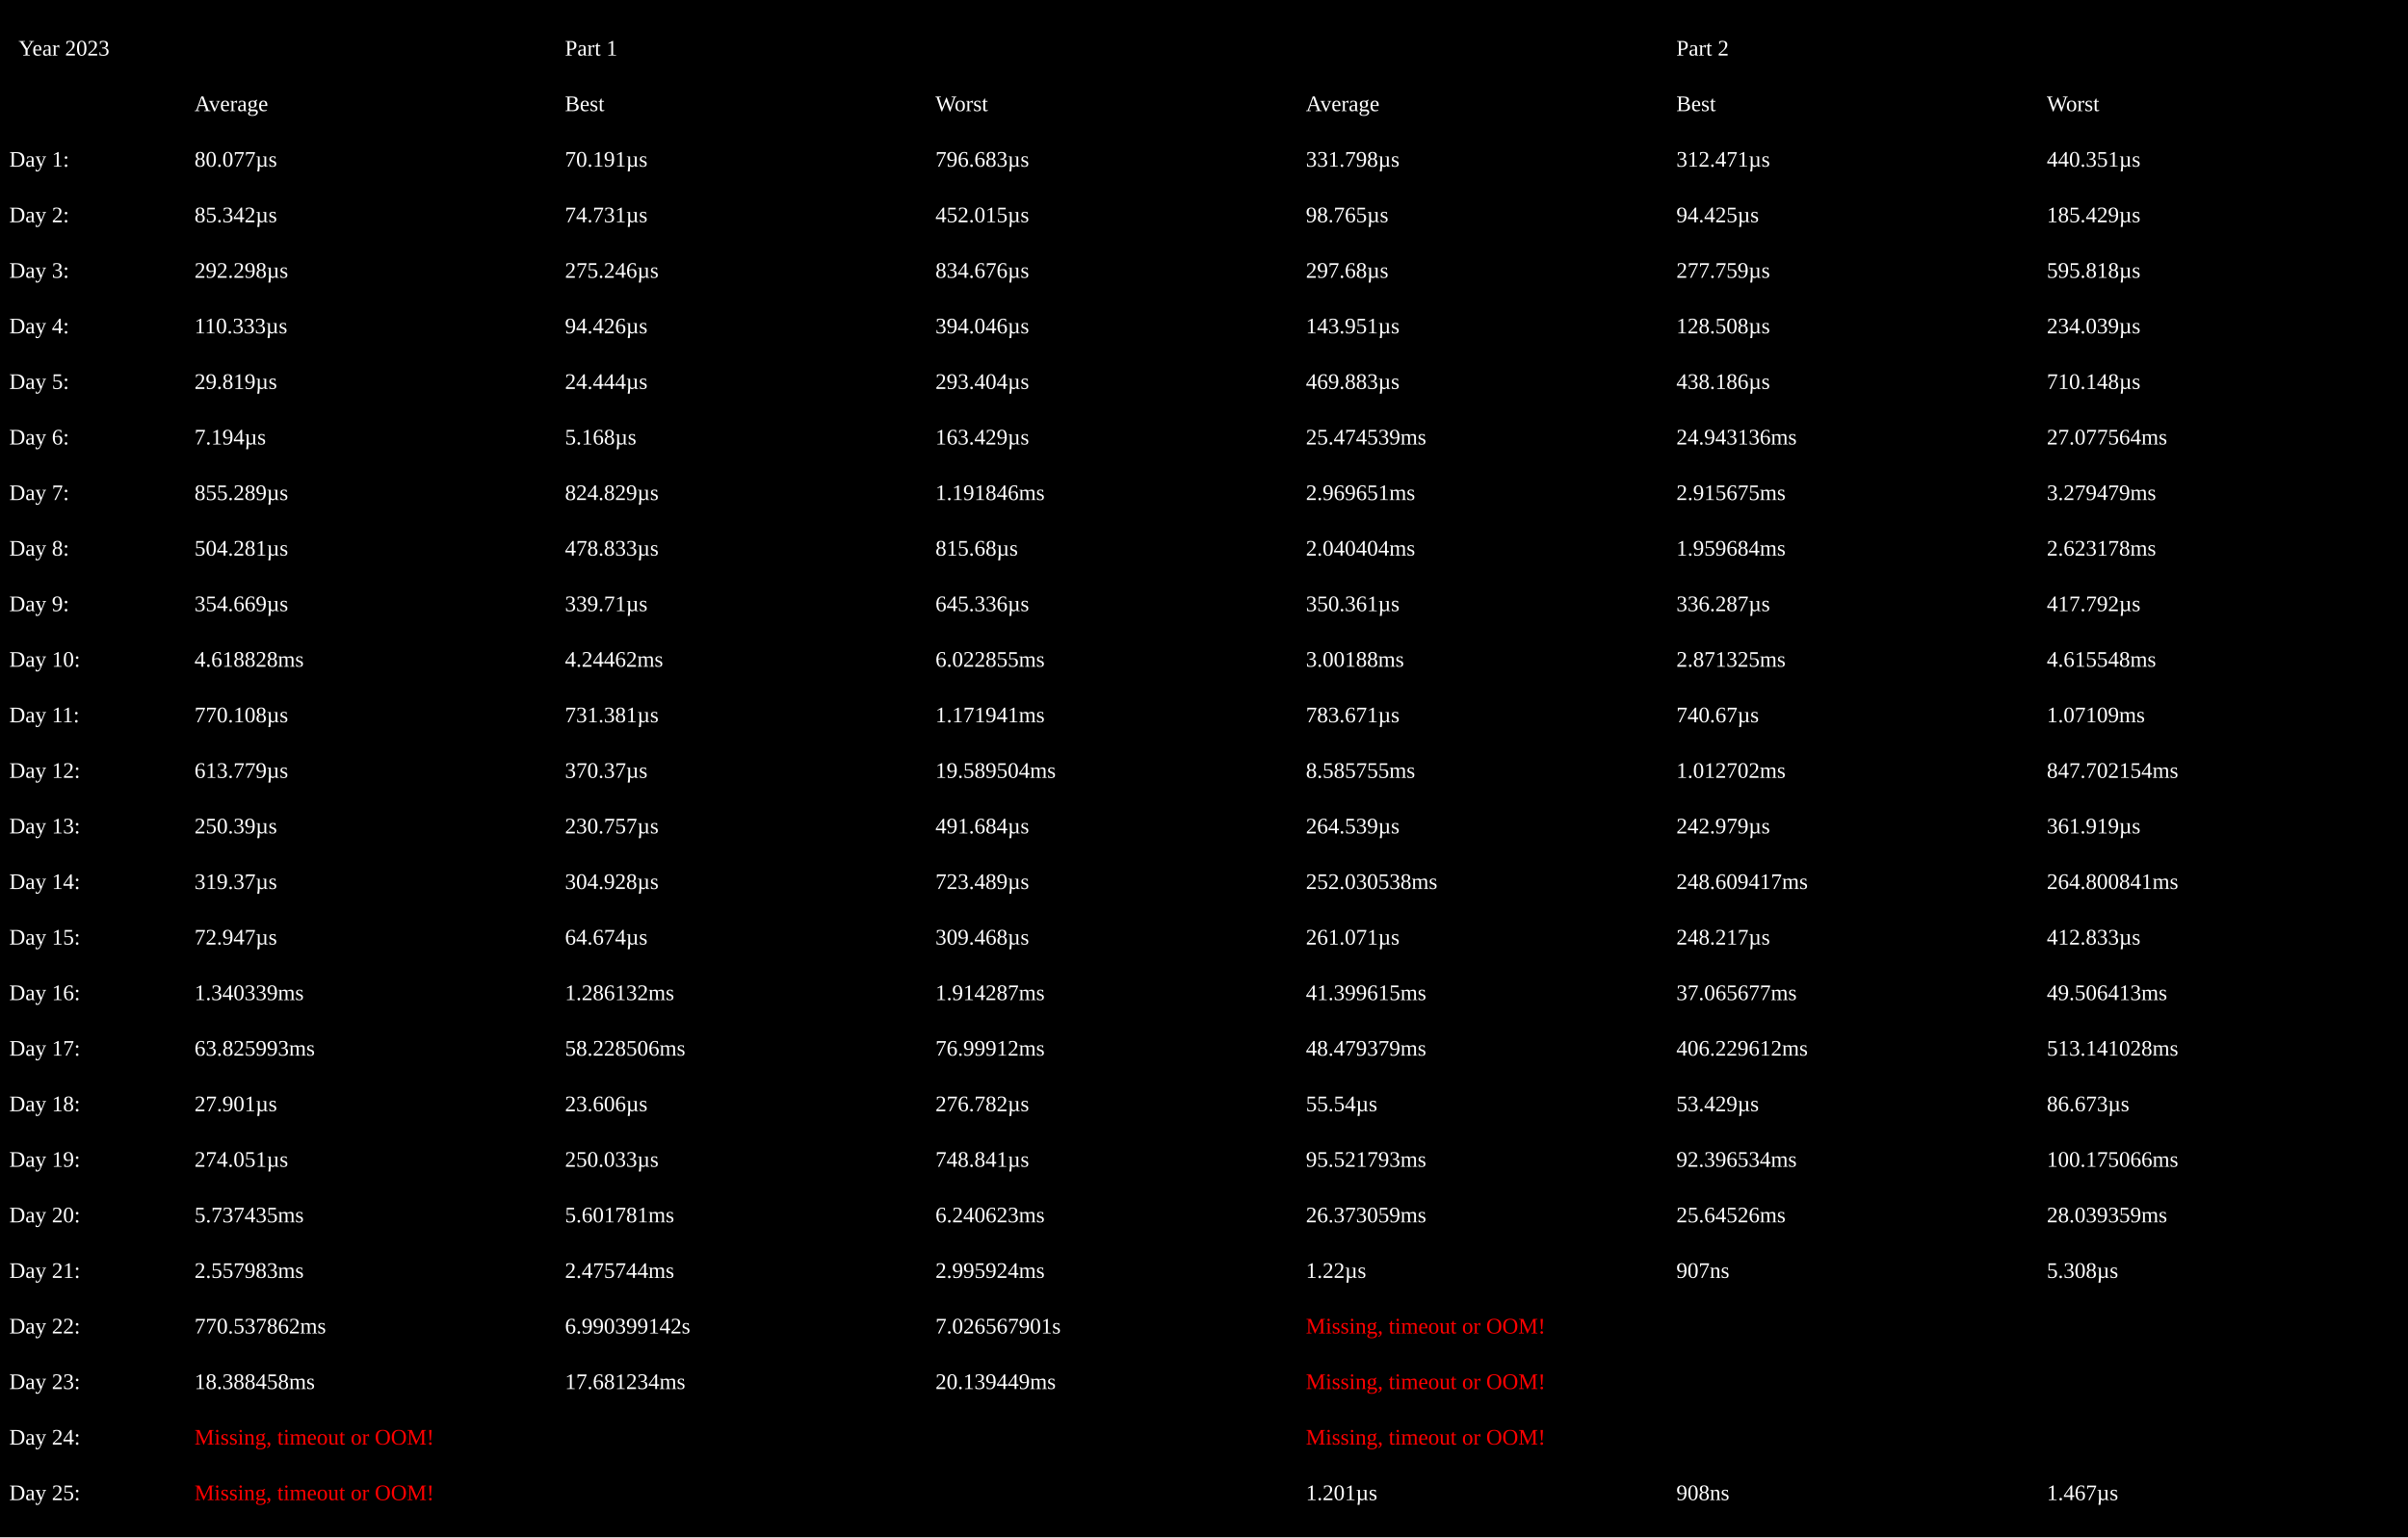
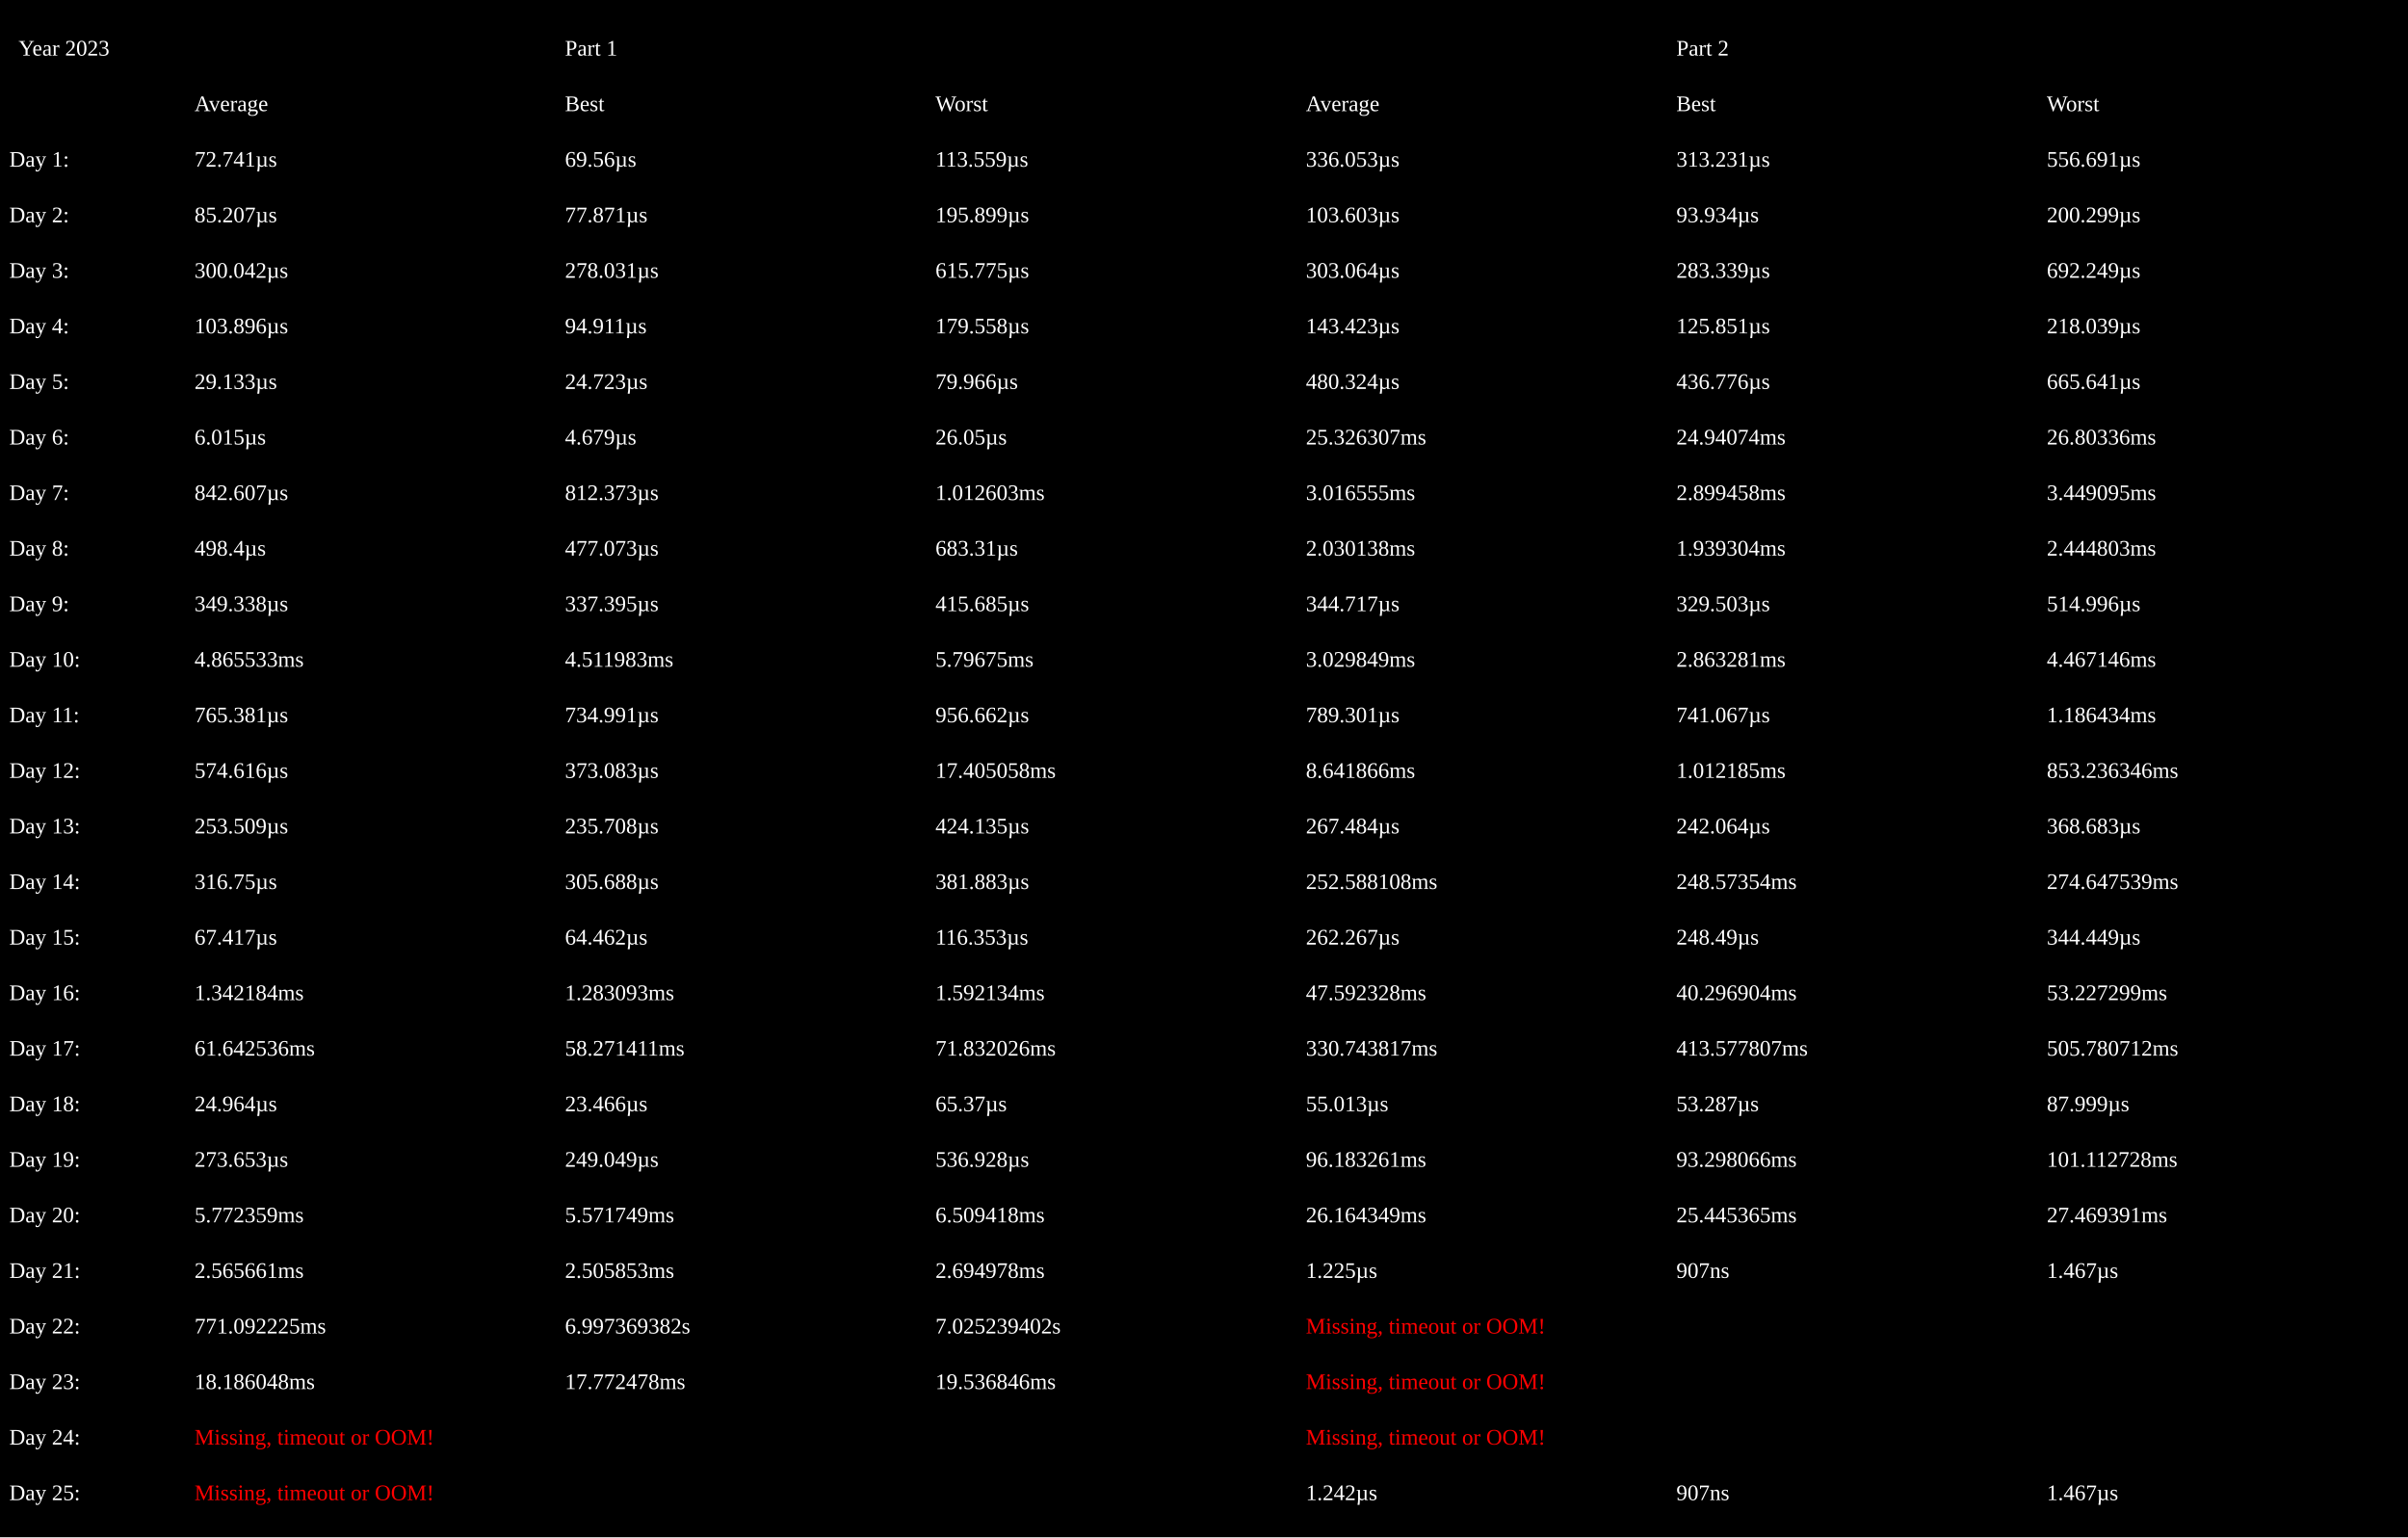
<svg xmlns="http://www.w3.org/2000/svg" height="830" width="1300">
  <rect width="100%" height="100%" fill="%230D1117" />
  <text x="10" y="30" fill="white">Year 2023</text>
  <text x="305" y="30" fill="white">Part 1</text>
  <text x="905" y="30" fill="white">Part 2</text>
  <text x="105" y="60" fill="white">Average</text>
  <text x="305" y="60" fill="white">Best</text>
  <text x="505" y="60" fill="white">Worst</text>
  <text x="705" y="60" fill="white">Average</text>
  <text x="905" y="60" fill="white">Best</text>
  <text x="1105" y="60" fill="white">Worst</text>
  <text x="5" y="90" fill="white">Day 1:</text>
-   <text x="105" y="90" fill="white">80.077µs</text>
-   <text x="305" y="90" fill="white">70.191µs</text>
-   <text x="505" y="90" fill="white">796.683µs</text>
-   <text x="705" y="90" fill="white">331.798µs</text>
-   <text x="905" y="90" fill="white">312.471µs</text>
-   <text x="1105" y="90" fill="white">440.351µs</text>
+   <text x="105" y="90" fill="white">72.741µs</text>
+   <text x="305" y="90" fill="white">69.56µs</text>
+   <text x="505" y="90" fill="white">113.559µs</text>
+   <text x="705" y="90" fill="white">336.053µs</text>
+   <text x="905" y="90" fill="white">313.231µs</text>
+   <text x="1105" y="90" fill="white">556.691µs</text>
  <text x="5" y="120" fill="white">Day 2:</text>
-   <text x="105" y="120" fill="white">85.342µs</text>
-   <text x="305" y="120" fill="white">74.731µs</text>
-   <text x="505" y="120" fill="white">452.015µs</text>
-   <text x="705" y="120" fill="white">98.765µs</text>
-   <text x="905" y="120" fill="white">94.425µs</text>
-   <text x="1105" y="120" fill="white">185.429µs</text>
+   <text x="105" y="120" fill="white">85.207µs</text>
+   <text x="305" y="120" fill="white">77.871µs</text>
+   <text x="505" y="120" fill="white">195.899µs</text>
+   <text x="705" y="120" fill="white">103.603µs</text>
+   <text x="905" y="120" fill="white">93.934µs</text>
+   <text x="1105" y="120" fill="white">200.299µs</text>
  <text x="5" y="150" fill="white">Day 3:</text>
-   <text x="105" y="150" fill="white">292.298µs</text>
-   <text x="305" y="150" fill="white">275.246µs</text>
-   <text x="505" y="150" fill="white">834.676µs</text>
-   <text x="705" y="150" fill="white">297.68µs</text>
-   <text x="905" y="150" fill="white">277.759µs</text>
-   <text x="1105" y="150" fill="white">595.818µs</text>
+   <text x="105" y="150" fill="white">300.042µs</text>
+   <text x="305" y="150" fill="white">278.031µs</text>
+   <text x="505" y="150" fill="white">615.775µs</text>
+   <text x="705" y="150" fill="white">303.064µs</text>
+   <text x="905" y="150" fill="white">283.339µs</text>
+   <text x="1105" y="150" fill="white">692.249µs</text>
  <text x="5" y="180" fill="white">Day 4:</text>
-   <text x="105" y="180" fill="white">110.333µs</text>
-   <text x="305" y="180" fill="white">94.426µs</text>
-   <text x="505" y="180" fill="white">394.046µs</text>
-   <text x="705" y="180" fill="white">143.951µs</text>
-   <text x="905" y="180" fill="white">128.508µs</text>
-   <text x="1105" y="180" fill="white">234.039µs</text>
+   <text x="105" y="180" fill="white">103.896µs</text>
+   <text x="305" y="180" fill="white">94.911µs</text>
+   <text x="505" y="180" fill="white">179.558µs</text>
+   <text x="705" y="180" fill="white">143.423µs</text>
+   <text x="905" y="180" fill="white">125.851µs</text>
+   <text x="1105" y="180" fill="white">218.039µs</text>
  <text x="5" y="210" fill="white">Day 5:</text>
-   <text x="105" y="210" fill="white">29.819µs</text>
-   <text x="305" y="210" fill="white">24.444µs</text>
-   <text x="505" y="210" fill="white">293.404µs</text>
-   <text x="705" y="210" fill="white">469.883µs</text>
-   <text x="905" y="210" fill="white">438.186µs</text>
-   <text x="1105" y="210" fill="white">710.148µs</text>
+   <text x="105" y="210" fill="white">29.133µs</text>
+   <text x="305" y="210" fill="white">24.723µs</text>
+   <text x="505" y="210" fill="white">79.966µs</text>
+   <text x="705" y="210" fill="white">480.324µs</text>
+   <text x="905" y="210" fill="white">436.776µs</text>
+   <text x="1105" y="210" fill="white">665.641µs</text>
  <text x="5" y="240" fill="white">Day 6:</text>
-   <text x="105" y="240" fill="white">7.194µs</text>
-   <text x="305" y="240" fill="white">5.168µs</text>
-   <text x="505" y="240" fill="white">163.429µs</text>
-   <text x="705" y="240" fill="white">25.474539ms</text>
-   <text x="905" y="240" fill="white">24.943136ms</text>
-   <text x="1105" y="240" fill="white">27.077564ms</text>
+   <text x="105" y="240" fill="white">6.015µs</text>
+   <text x="305" y="240" fill="white">4.679µs</text>
+   <text x="505" y="240" fill="white">26.05µs</text>
+   <text x="705" y="240" fill="white">25.326307ms</text>
+   <text x="905" y="240" fill="white">24.94074ms</text>
+   <text x="1105" y="240" fill="white">26.80336ms</text>
  <text x="5" y="270" fill="white">Day 7:</text>
-   <text x="105" y="270" fill="white">855.289µs</text>
-   <text x="305" y="270" fill="white">824.829µs</text>
-   <text x="505" y="270" fill="white">1.191846ms</text>
-   <text x="705" y="270" fill="white">2.969651ms</text>
-   <text x="905" y="270" fill="white">2.915675ms</text>
-   <text x="1105" y="270" fill="white">3.279479ms</text>
+   <text x="105" y="270" fill="white">842.607µs</text>
+   <text x="305" y="270" fill="white">812.373µs</text>
+   <text x="505" y="270" fill="white">1.012603ms</text>
+   <text x="705" y="270" fill="white">3.016555ms</text>
+   <text x="905" y="270" fill="white">2.899458ms</text>
+   <text x="1105" y="270" fill="white">3.449095ms</text>
  <text x="5" y="300" fill="white">Day 8:</text>
-   <text x="105" y="300" fill="white">504.281µs</text>
-   <text x="305" y="300" fill="white">478.833µs</text>
-   <text x="505" y="300" fill="white">815.68µs</text>
-   <text x="705" y="300" fill="white">2.040404ms</text>
-   <text x="905" y="300" fill="white">1.959684ms</text>
-   <text x="1105" y="300" fill="white">2.623178ms</text>
+   <text x="105" y="300" fill="white">498.4µs</text>
+   <text x="305" y="300" fill="white">477.073µs</text>
+   <text x="505" y="300" fill="white">683.31µs</text>
+   <text x="705" y="300" fill="white">2.030138ms</text>
+   <text x="905" y="300" fill="white">1.939304ms</text>
+   <text x="1105" y="300" fill="white">2.444803ms</text>
  <text x="5" y="330" fill="white">Day 9:</text>
-   <text x="105" y="330" fill="white">354.669µs</text>
-   <text x="305" y="330" fill="white">339.71µs</text>
-   <text x="505" y="330" fill="white">645.336µs</text>
-   <text x="705" y="330" fill="white">350.361µs</text>
-   <text x="905" y="330" fill="white">336.287µs</text>
-   <text x="1105" y="330" fill="white">417.792µs</text>
+   <text x="105" y="330" fill="white">349.338µs</text>
+   <text x="305" y="330" fill="white">337.395µs</text>
+   <text x="505" y="330" fill="white">415.685µs</text>
+   <text x="705" y="330" fill="white">344.717µs</text>
+   <text x="905" y="330" fill="white">329.503µs</text>
+   <text x="1105" y="330" fill="white">514.996µs</text>
  <text x="5" y="360" fill="white">Day 10:</text>
-   <text x="105" y="360" fill="white">4.618828ms</text>
-   <text x="305" y="360" fill="white">4.24462ms</text>
-   <text x="505" y="360" fill="white">6.022855ms</text>
-   <text x="705" y="360" fill="white">3.00188ms</text>
-   <text x="905" y="360" fill="white">2.871325ms</text>
-   <text x="1105" y="360" fill="white">4.615548ms</text>
+   <text x="105" y="360" fill="white">4.865533ms</text>
+   <text x="305" y="360" fill="white">4.511983ms</text>
+   <text x="505" y="360" fill="white">5.79675ms</text>
+   <text x="705" y="360" fill="white">3.029849ms</text>
+   <text x="905" y="360" fill="white">2.863281ms</text>
+   <text x="1105" y="360" fill="white">4.467146ms</text>
  <text x="5" y="390" fill="white">Day 11:</text>
-   <text x="105" y="390" fill="white">770.108µs</text>
-   <text x="305" y="390" fill="white">731.381µs</text>
-   <text x="505" y="390" fill="white">1.171941ms</text>
-   <text x="705" y="390" fill="white">783.671µs</text>
-   <text x="905" y="390" fill="white">740.67µs</text>
-   <text x="1105" y="390" fill="white">1.07109ms</text>
+   <text x="105" y="390" fill="white">765.381µs</text>
+   <text x="305" y="390" fill="white">734.991µs</text>
+   <text x="505" y="390" fill="white">956.662µs</text>
+   <text x="705" y="390" fill="white">789.301µs</text>
+   <text x="905" y="390" fill="white">741.067µs</text>
+   <text x="1105" y="390" fill="white">1.186434ms</text>
  <text x="5" y="420" fill="white">Day 12:</text>
-   <text x="105" y="420" fill="white">613.779µs</text>
-   <text x="305" y="420" fill="white">370.37µs</text>
-   <text x="505" y="420" fill="white">19.589504ms</text>
-   <text x="705" y="420" fill="white">8.585755ms</text>
-   <text x="905" y="420" fill="white">1.012702ms</text>
-   <text x="1105" y="420" fill="white">847.702154ms</text>
+   <text x="105" y="420" fill="white">574.616µs</text>
+   <text x="305" y="420" fill="white">373.083µs</text>
+   <text x="505" y="420" fill="white">17.405058ms</text>
+   <text x="705" y="420" fill="white">8.641866ms</text>
+   <text x="905" y="420" fill="white">1.012185ms</text>
+   <text x="1105" y="420" fill="white">853.236346ms</text>
  <text x="5" y="450" fill="white">Day 13:</text>
-   <text x="105" y="450" fill="white">250.39µs</text>
-   <text x="305" y="450" fill="white">230.757µs</text>
-   <text x="505" y="450" fill="white">491.684µs</text>
-   <text x="705" y="450" fill="white">264.539µs</text>
-   <text x="905" y="450" fill="white">242.979µs</text>
-   <text x="1105" y="450" fill="white">361.919µs</text>
+   <text x="105" y="450" fill="white">253.509µs</text>
+   <text x="305" y="450" fill="white">235.708µs</text>
+   <text x="505" y="450" fill="white">424.135µs</text>
+   <text x="705" y="450" fill="white">267.484µs</text>
+   <text x="905" y="450" fill="white">242.064µs</text>
+   <text x="1105" y="450" fill="white">368.683µs</text>
  <text x="5" y="480" fill="white">Day 14:</text>
-   <text x="105" y="480" fill="white">319.37µs</text>
-   <text x="305" y="480" fill="white">304.928µs</text>
-   <text x="505" y="480" fill="white">723.489µs</text>
-   <text x="705" y="480" fill="white">252.030538ms</text>
-   <text x="905" y="480" fill="white">248.609417ms</text>
-   <text x="1105" y="480" fill="white">264.800841ms</text>
+   <text x="105" y="480" fill="white">316.75µs</text>
+   <text x="305" y="480" fill="white">305.688µs</text>
+   <text x="505" y="480" fill="white">381.883µs</text>
+   <text x="705" y="480" fill="white">252.588108ms</text>
+   <text x="905" y="480" fill="white">248.57354ms</text>
+   <text x="1105" y="480" fill="white">274.647539ms</text>
  <text x="5" y="510" fill="white">Day 15:</text>
-   <text x="105" y="510" fill="white">72.947µs</text>
-   <text x="305" y="510" fill="white">64.674µs</text>
-   <text x="505" y="510" fill="white">309.468µs</text>
-   <text x="705" y="510" fill="white">261.071µs</text>
-   <text x="905" y="510" fill="white">248.217µs</text>
-   <text x="1105" y="510" fill="white">412.833µs</text>
+   <text x="105" y="510" fill="white">67.417µs</text>
+   <text x="305" y="510" fill="white">64.462µs</text>
+   <text x="505" y="510" fill="white">116.353µs</text>
+   <text x="705" y="510" fill="white">262.267µs</text>
+   <text x="905" y="510" fill="white">248.49µs</text>
+   <text x="1105" y="510" fill="white">344.449µs</text>
  <text x="5" y="540" fill="white">Day 16:</text>
-   <text x="105" y="540" fill="white">1.340339ms</text>
-   <text x="305" y="540" fill="white">1.286132ms</text>
-   <text x="505" y="540" fill="white">1.914287ms</text>
-   <text x="705" y="540" fill="white">41.399615ms</text>
-   <text x="905" y="540" fill="white">37.065677ms</text>
-   <text x="1105" y="540" fill="white">49.506413ms</text>
+   <text x="105" y="540" fill="white">1.342184ms</text>
+   <text x="305" y="540" fill="white">1.283093ms</text>
+   <text x="505" y="540" fill="white">1.592134ms</text>
+   <text x="705" y="540" fill="white">47.592328ms</text>
+   <text x="905" y="540" fill="white">40.296904ms</text>
+   <text x="1105" y="540" fill="white">53.227299ms</text>
  <text x="5" y="570" fill="white">Day 17:</text>
-   <text x="105" y="570" fill="white">63.825993ms</text>
-   <text x="305" y="570" fill="white">58.228506ms</text>
-   <text x="505" y="570" fill="white">76.99912ms</text>
-   <text x="705" y="570" fill="white">48.479379ms</text>
-   <text x="905" y="570" fill="white">406.229612ms</text>
-   <text x="1105" y="570" fill="white">513.141028ms</text>
+   <text x="105" y="570" fill="white">61.642536ms</text>
+   <text x="305" y="570" fill="white">58.271411ms</text>
+   <text x="505" y="570" fill="white">71.832026ms</text>
+   <text x="705" y="570" fill="white">330.743817ms</text>
+   <text x="905" y="570" fill="white">413.577807ms</text>
+   <text x="1105" y="570" fill="white">505.780712ms</text>
  <text x="5" y="600" fill="white">Day 18:</text>
-   <text x="105" y="600" fill="white">27.901µs</text>
-   <text x="305" y="600" fill="white">23.606µs</text>
-   <text x="505" y="600" fill="white">276.782µs</text>
-   <text x="705" y="600" fill="white">55.54µs</text>
-   <text x="905" y="600" fill="white">53.429µs</text>
-   <text x="1105" y="600" fill="white">86.673µs</text>
+   <text x="105" y="600" fill="white">24.964µs</text>
+   <text x="305" y="600" fill="white">23.466µs</text>
+   <text x="505" y="600" fill="white">65.37µs</text>
+   <text x="705" y="600" fill="white">55.013µs</text>
+   <text x="905" y="600" fill="white">53.287µs</text>
+   <text x="1105" y="600" fill="white">87.999µs</text>
  <text x="5" y="630" fill="white">Day 19:</text>
-   <text x="105" y="630" fill="white">274.051µs</text>
-   <text x="305" y="630" fill="white">250.033µs</text>
-   <text x="505" y="630" fill="white">748.841µs</text>
-   <text x="705" y="630" fill="white">95.521793ms</text>
-   <text x="905" y="630" fill="white">92.396534ms</text>
-   <text x="1105" y="630" fill="white">100.175066ms</text>
+   <text x="105" y="630" fill="white">273.653µs</text>
+   <text x="305" y="630" fill="white">249.049µs</text>
+   <text x="505" y="630" fill="white">536.928µs</text>
+   <text x="705" y="630" fill="white">96.183261ms</text>
+   <text x="905" y="630" fill="white">93.298066ms</text>
+   <text x="1105" y="630" fill="white">101.112728ms</text>
  <text x="5" y="660" fill="white">Day 20:</text>
-   <text x="105" y="660" fill="white">5.737435ms</text>
-   <text x="305" y="660" fill="white">5.601781ms</text>
-   <text x="505" y="660" fill="white">6.240623ms</text>
-   <text x="705" y="660" fill="white">26.373059ms</text>
-   <text x="905" y="660" fill="white">25.64526ms</text>
-   <text x="1105" y="660" fill="white">28.039359ms</text>
+   <text x="105" y="660" fill="white">5.772359ms</text>
+   <text x="305" y="660" fill="white">5.571749ms</text>
+   <text x="505" y="660" fill="white">6.509418ms</text>
+   <text x="705" y="660" fill="white">26.164349ms</text>
+   <text x="905" y="660" fill="white">25.445365ms</text>
+   <text x="1105" y="660" fill="white">27.469391ms</text>
  <text x="5" y="690" fill="white">Day 21:</text>
-   <text x="105" y="690" fill="white">2.557983ms</text>
-   <text x="305" y="690" fill="white">2.475744ms</text>
-   <text x="505" y="690" fill="white">2.995924ms</text>
-   <text x="705" y="690" fill="white">1.22µs</text>
+   <text x="105" y="690" fill="white">2.565661ms</text>
+   <text x="305" y="690" fill="white">2.505853ms</text>
+   <text x="505" y="690" fill="white">2.694978ms</text>
+   <text x="705" y="690" fill="white">1.225µs</text>
  <text x="905" y="690" fill="white">907ns</text>
-   <text x="1105" y="690" fill="white">5.308µs</text>
+   <text x="1105" y="690" fill="white">1.467µs</text>
  <text x="5" y="720" fill="white">Day 22:</text>
-   <text x="105" y="720" fill="white">770.537862ms</text>
-   <text x="305" y="720" fill="white">6.990399142s</text>
-   <text x="505" y="720" fill="white">7.026567901s</text>
+   <text x="105" y="720" fill="white">771.092225ms</text>
+   <text x="305" y="720" fill="white">6.997369382s</text>
+   <text x="505" y="720" fill="white">7.025239402s</text>
  <text x="705" y="720" fill="red">Missing, timeout or OOM!</text>
  <text x="5" y="750" fill="white">Day 23:</text>
-   <text x="105" y="750" fill="white">18.388458ms</text>
-   <text x="305" y="750" fill="white">17.681234ms</text>
-   <text x="505" y="750" fill="white">20.139449ms</text>
+   <text x="105" y="750" fill="white">18.186048ms</text>
+   <text x="305" y="750" fill="white">17.772478ms</text>
+   <text x="505" y="750" fill="white">19.536846ms</text>
  <text x="705" y="750" fill="red">Missing, timeout or OOM!</text>
  <text x="5" y="780" fill="white">Day 24:</text>
  <text x="105" y="780" fill="red">Missing, timeout or OOM!</text>
  <text x="705" y="780" fill="red">Missing, timeout or OOM!</text>
  <text x="5" y="810" fill="white">Day 25:</text>
  <text x="105" y="810" fill="red">Missing, timeout or OOM!</text>
-   <text x="705" y="810" fill="white">1.201µs</text>
-   <text x="905" y="810" fill="white">908ns</text>
+   <text x="705" y="810" fill="white">1.242µs</text>
+   <text x="905" y="810" fill="white">907ns</text>
  <text x="1105" y="810" fill="white">1.467µs</text>
</svg>
